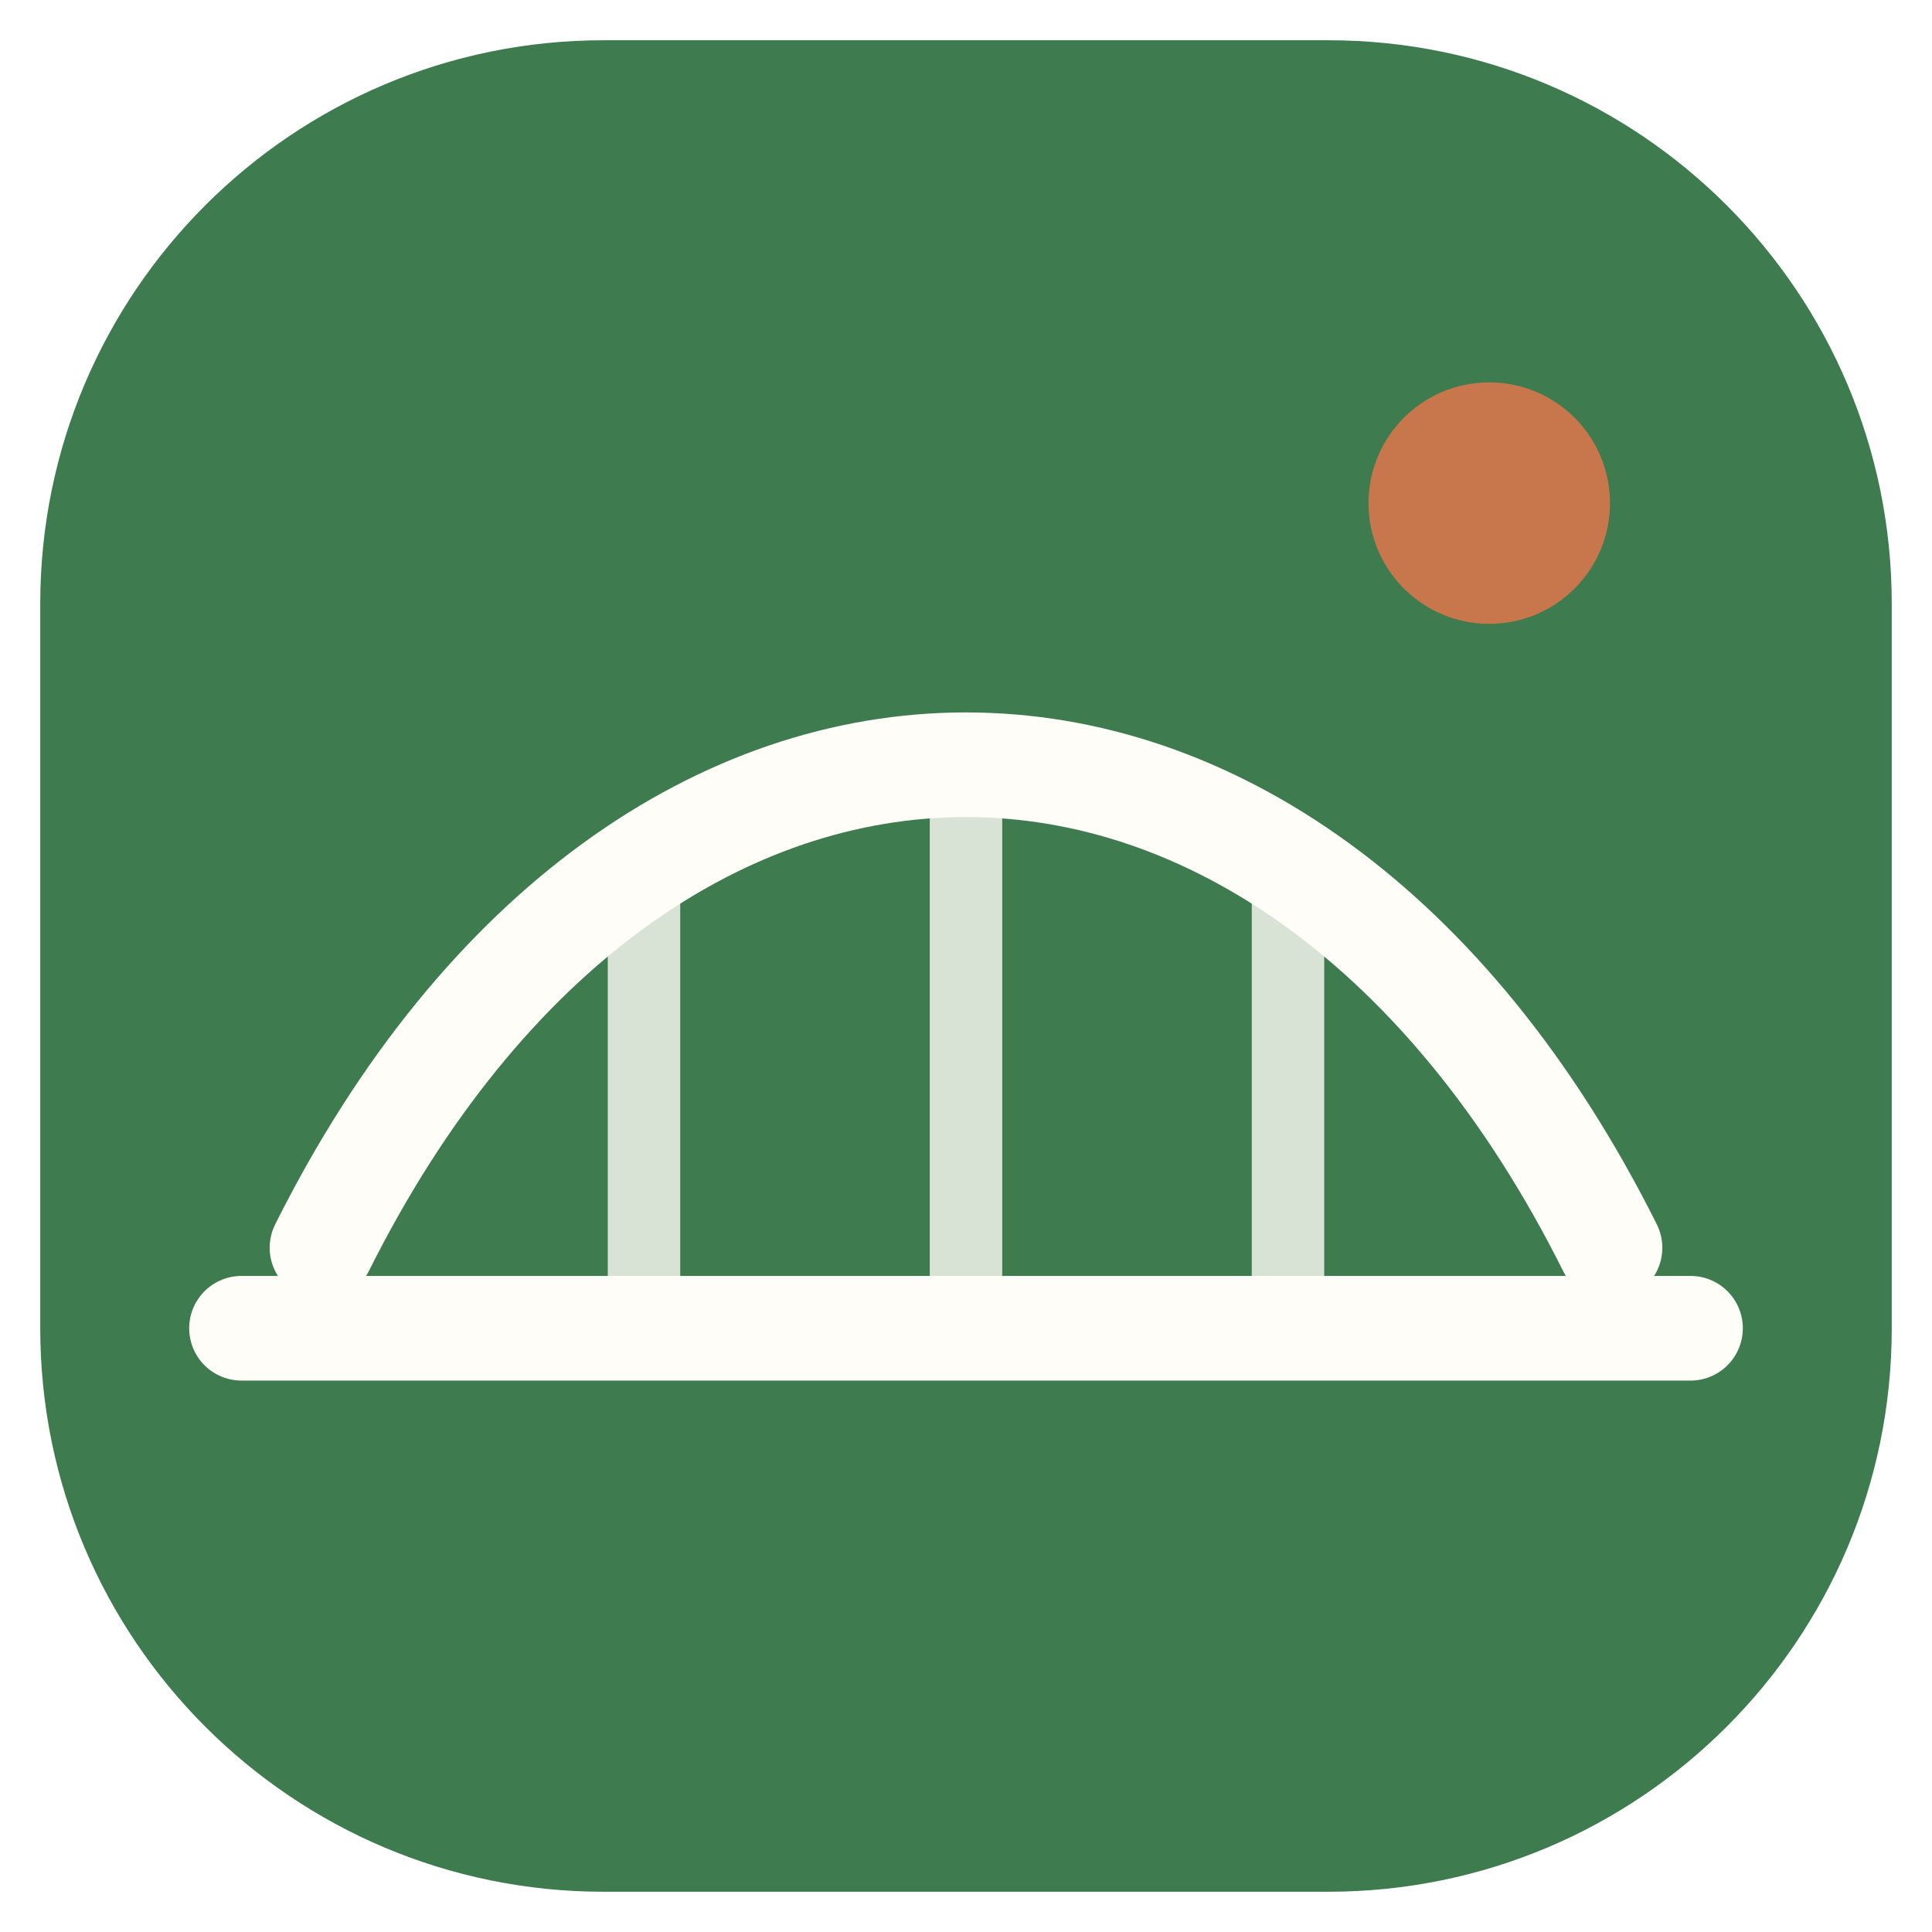
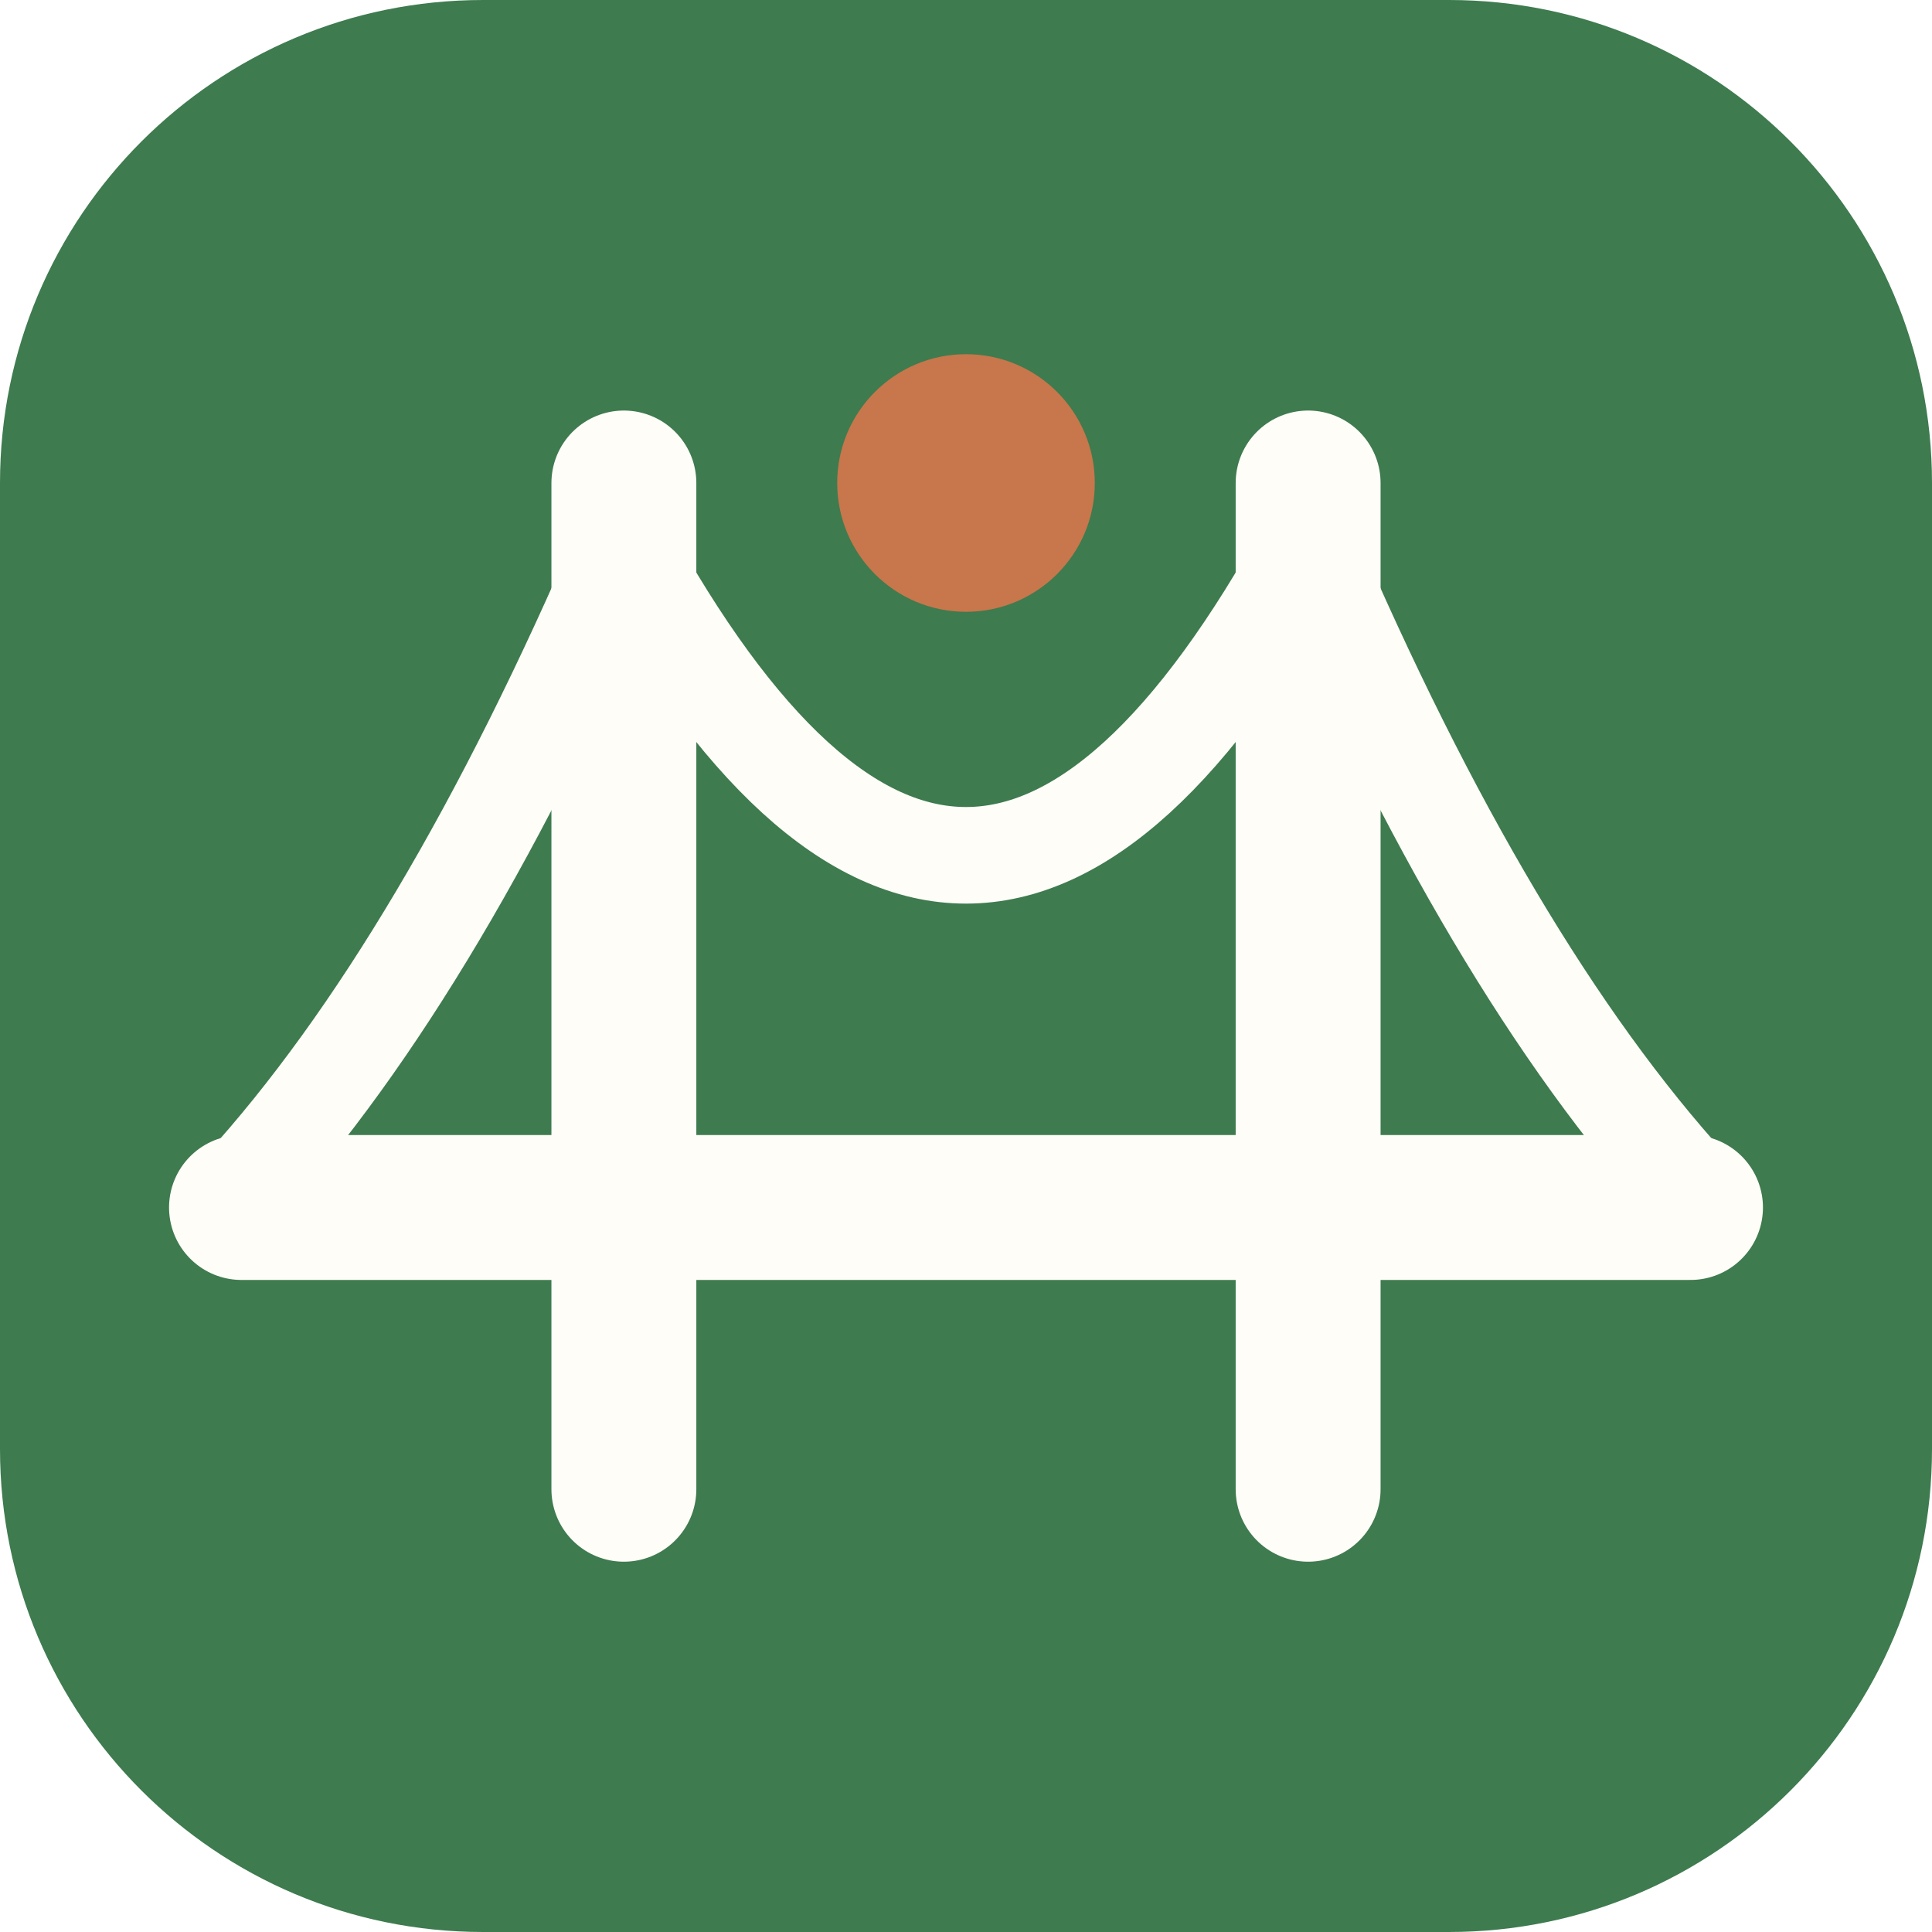
<svg xmlns="http://www.w3.org/2000/svg" viewBox="0 0 48 48">
-   <rect x="1" y="1" width="46" height="46" rx="14" fill="#3E7B4F" />
-   <path d="M8 31C16 15 32 15 40 31" fill="none" stroke="#FFFDF8" stroke-width="2.6" stroke-linecap="round" />
-   <path d="M6 33H42" stroke="#FFFDF8" stroke-width="2.6" stroke-linecap="round" />
-   <path d="M16 22.5V33M24 19V33M32 22.5V33" stroke="#FFFDF8" stroke-width="1.8" stroke-linecap="round" opacity=".8" />
-   <circle cx="37" cy="12.5" r="3" fill="#C8764B" />
+   <style>
+     .marca { fill: #3E7B4F; } .trazo { stroke: #FFFDF8; } .sol { fill: #C8764B; }
+     @media (prefers-color-scheme: dark) { .marca { fill: #7DBD8C; } .trazo { stroke: #10170F; } .sol { fill: #E09A72; } }
+   </style>
+   <rect class="marca" width="48" height="48" rx="12" />
+   <path class="trazo" d="M15.5 12V37M32.5 12V37" stroke-width="3.6" stroke-linecap="round" />
+   <path class="trazo" d="M15.5 13.5Q24 29 32.5 13.5M15.5 13.5Q11 24 6 29.5M32.5 13.5Q37 24 42 29.5" fill="none" stroke-width="2.4" stroke-linecap="round" />
+   <path class="trazo" d="M6 30H42" stroke-width="3.6" stroke-linecap="round" />
+   <circle class="sol" cx="24" cy="12" r="3.2" />
</svg>
